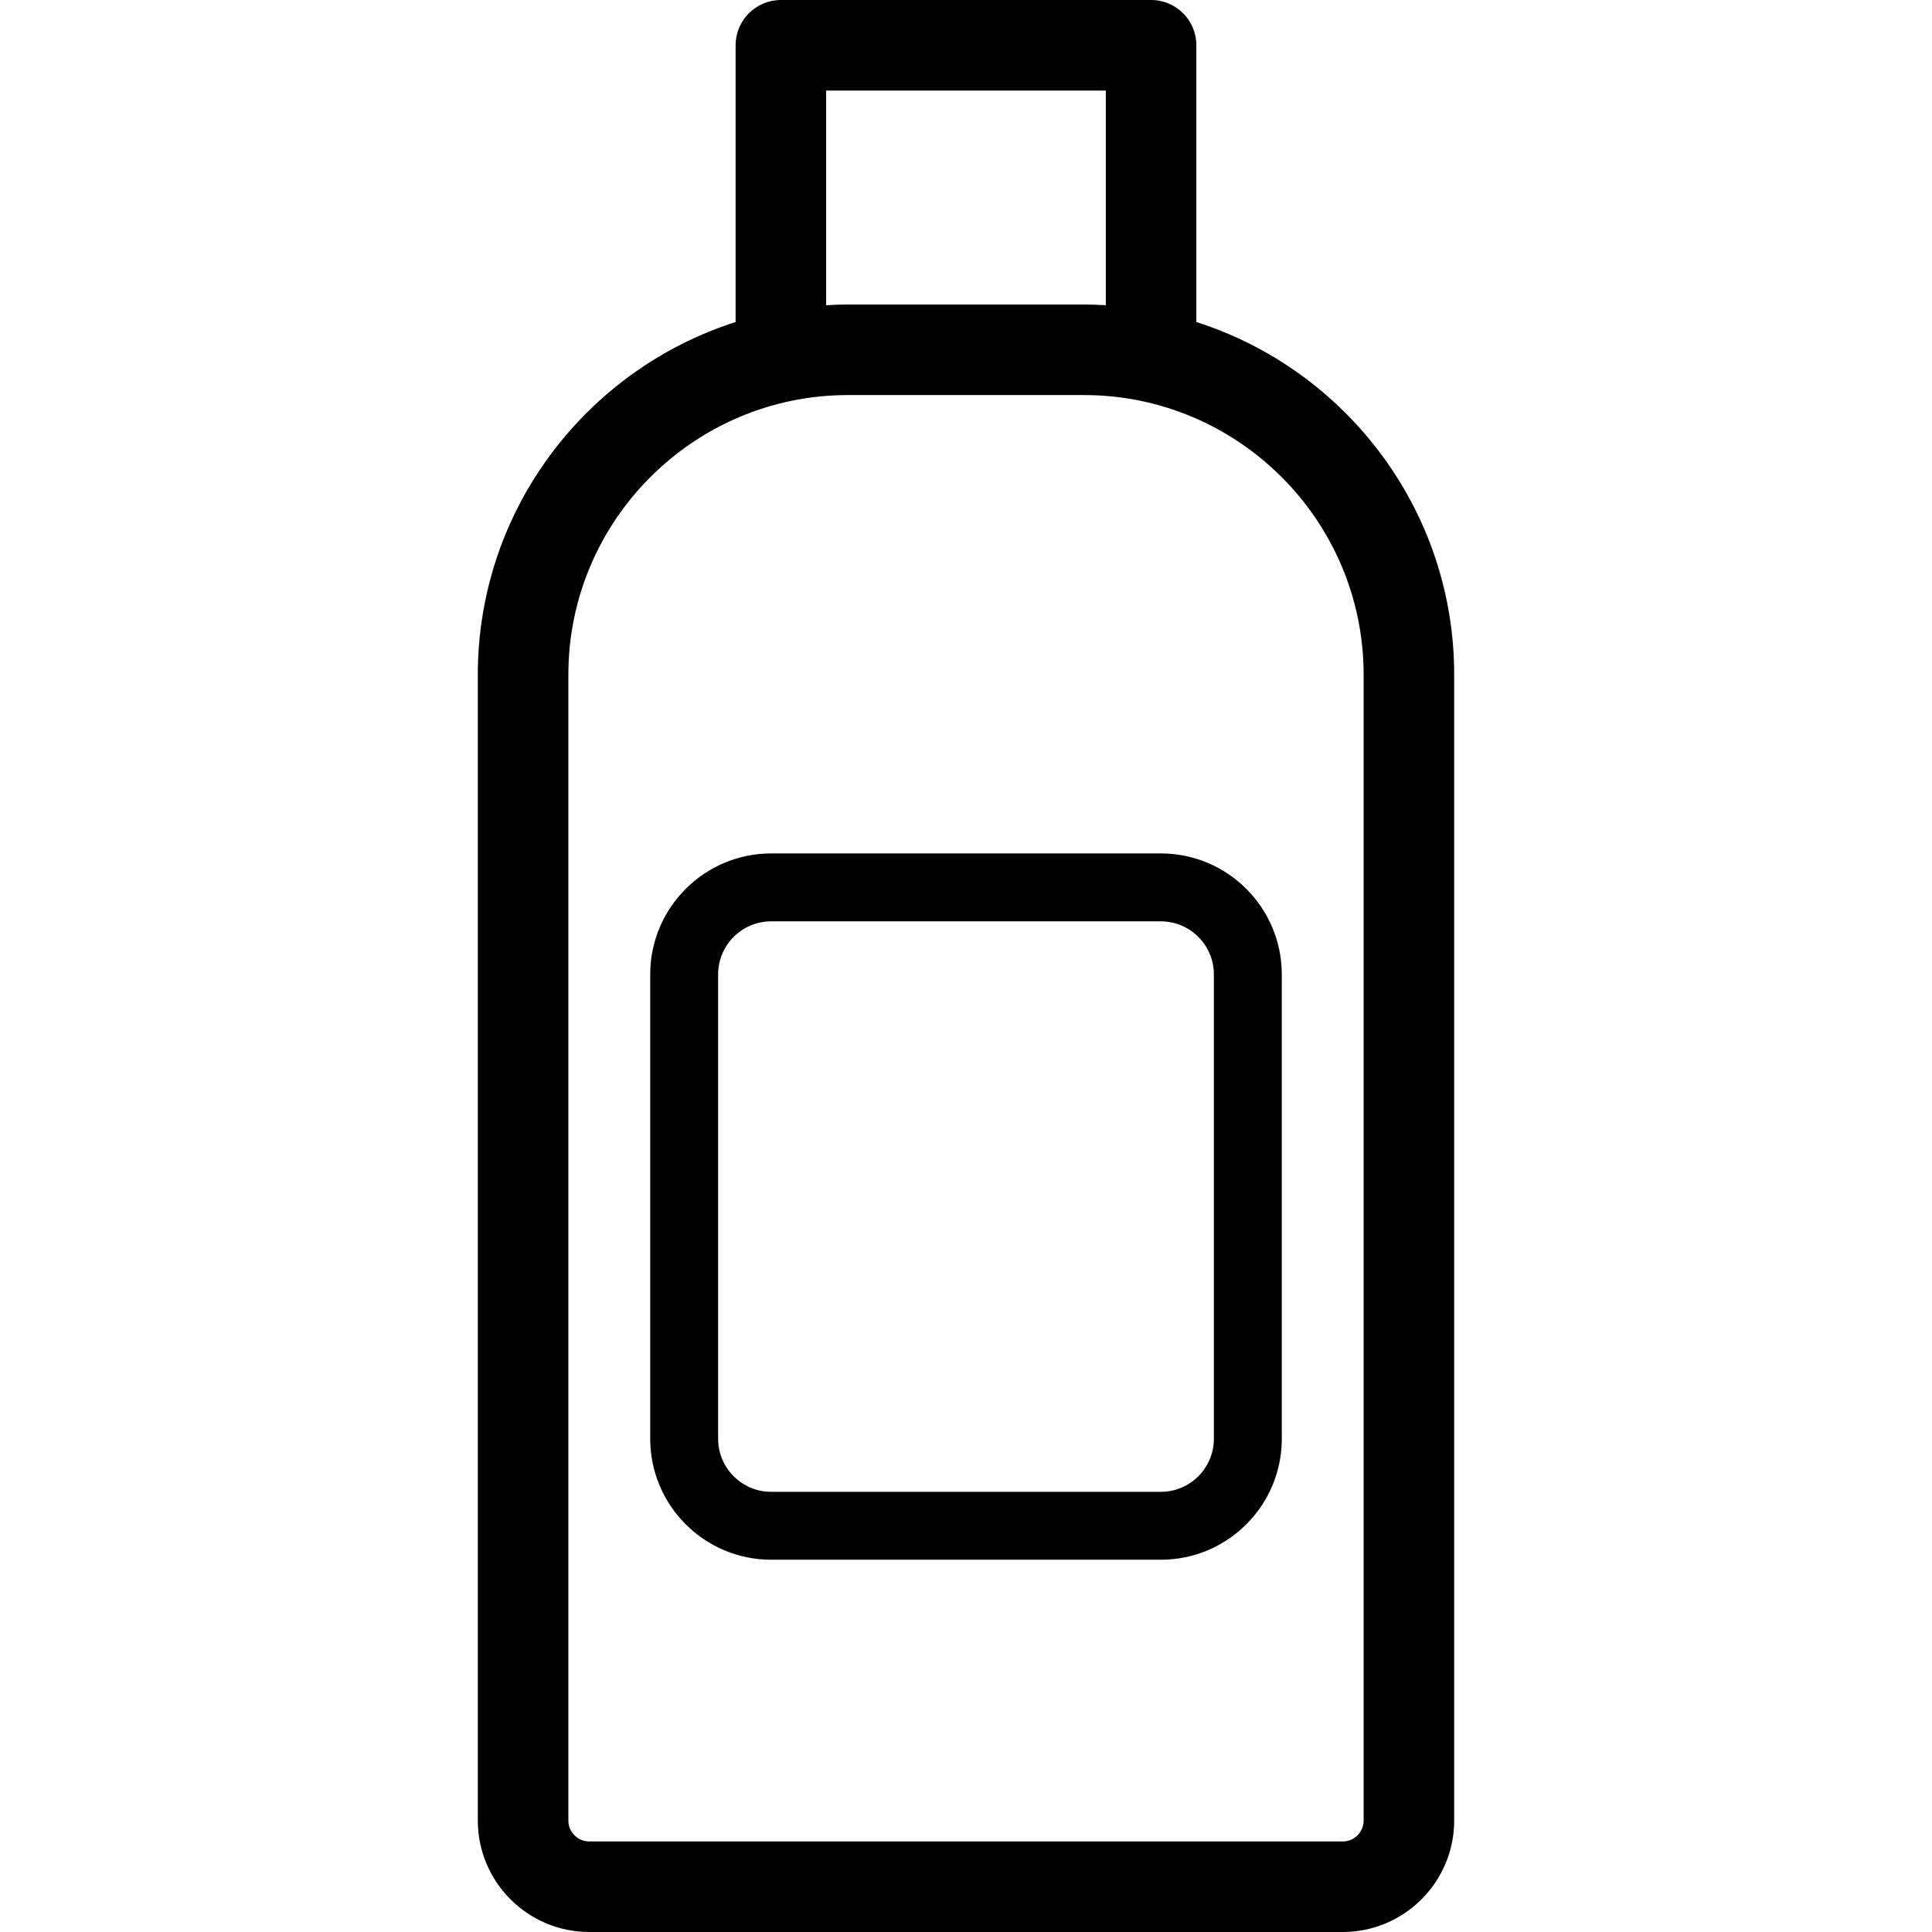
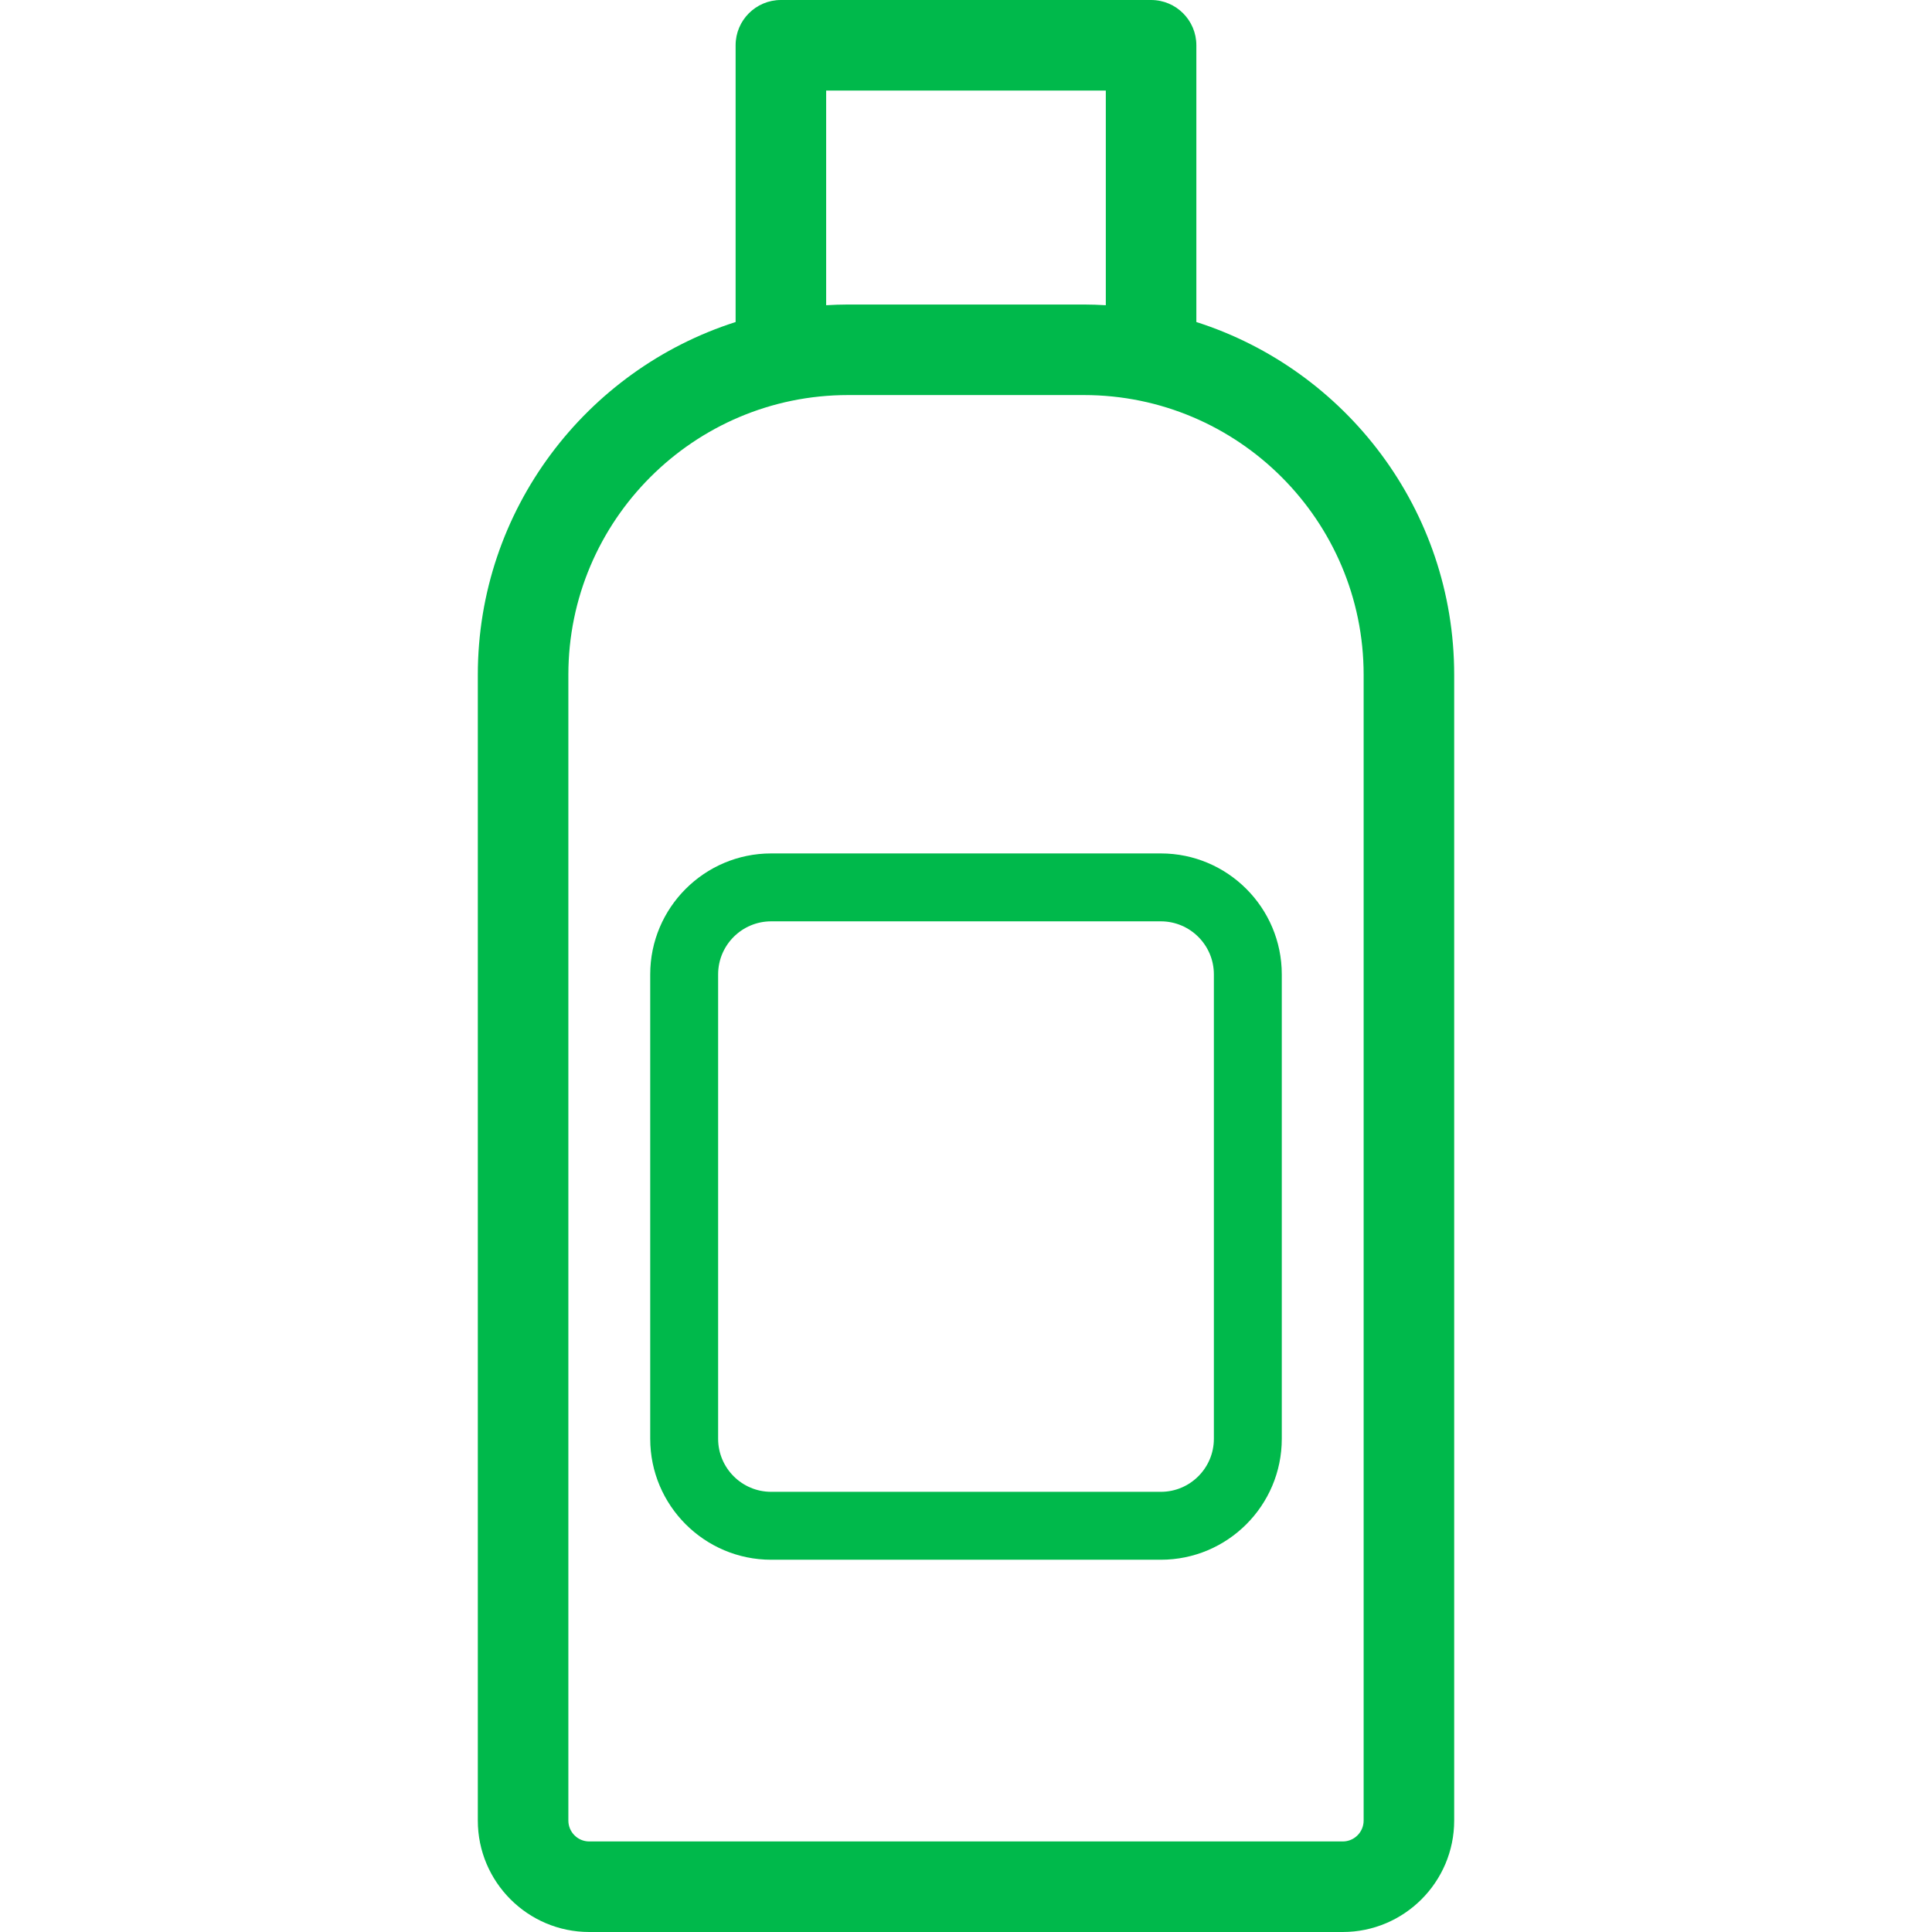
<svg xmlns="http://www.w3.org/2000/svg" width="60" height="60" viewBox="0 0 60 60" fill="none">
-   <path d="M37.154 10.001V1.406C37.154 0.63 36.525 0 35.748 0H24.251C23.475 0 22.845 0.63 22.845 1.406V10.001C18.207 11.482 14.839 15.832 14.839 20.955V56.539C14.839 58.447 16.391 60 18.3 60H41.7C43.608 60 45.161 58.447 45.161 56.539V20.955C45.161 15.832 41.792 11.482 37.154 10.001ZM25.657 2.812H34.342V9.479C34.117 9.466 33.891 9.457 33.663 9.457H26.337C26.109 9.457 25.883 9.466 25.657 9.479V2.812ZM42.349 56.539C42.349 56.897 42.058 57.188 41.7 57.188H18.3C17.942 57.188 17.651 56.897 17.651 56.539V20.955C17.651 16.166 21.548 12.269 26.337 12.269H33.663C38.452 12.269 42.349 16.166 42.349 20.955V56.539Z" fill="black" />
-   <path d="M36.051 26.504H23.949C21.878 26.504 20.193 28.189 20.193 30.26V44.683C20.193 46.754 21.878 48.439 23.949 48.439H36.051C38.123 48.439 39.807 46.755 39.807 44.683V30.26C39.807 28.189 38.123 26.504 36.051 26.504ZM37.698 44.683C37.698 45.591 36.959 46.33 36.051 46.33H23.949C23.041 46.33 22.302 45.591 22.302 44.683V30.26C22.302 29.352 23.041 28.613 23.949 28.613H36.051C36.959 28.613 37.698 29.352 37.698 30.26V44.683Z" fill="black" />
+   <path d="M37.154 10.001V1.406C37.154 0.63 36.525 0 35.748 0H24.251C23.475 0 22.845 0.63 22.845 1.406V10.001C18.207 11.482 14.839 15.832 14.839 20.955V56.539C14.839 58.447 16.391 60 18.3 60H41.7C43.608 60 45.161 58.447 45.161 56.539V20.955C45.161 15.832 41.792 11.482 37.154 10.001ZM25.657 2.812H34.342V9.479C34.117 9.466 33.891 9.457 33.663 9.457H26.337C26.109 9.457 25.883 9.466 25.657 9.479V2.812ZM42.349 56.539C42.349 56.897 42.058 57.188 41.7 57.188H18.3C17.942 57.188 17.651 56.897 17.651 56.539V20.955C17.651 16.166 21.548 12.269 26.337 12.269H33.663C38.452 12.269 42.349 16.166 42.349 20.955V56.539Z" fill="#00B94B" />
+   <path d="M36.051 26.504H23.949C21.878 26.504 20.193 28.189 20.193 30.26V44.683C20.193 46.754 21.878 48.439 23.949 48.439H36.051C38.123 48.439 39.807 46.755 39.807 44.683V30.26C39.807 28.189 38.123 26.504 36.051 26.504ZM37.698 44.683C37.698 45.591 36.959 46.33 36.051 46.33H23.949C23.041 46.33 22.302 45.591 22.302 44.683V30.26C22.302 29.352 23.041 28.613 23.949 28.613H36.051C36.959 28.613 37.698 29.352 37.698 30.26V44.683Z" fill="#00B94B" />
</svg>
